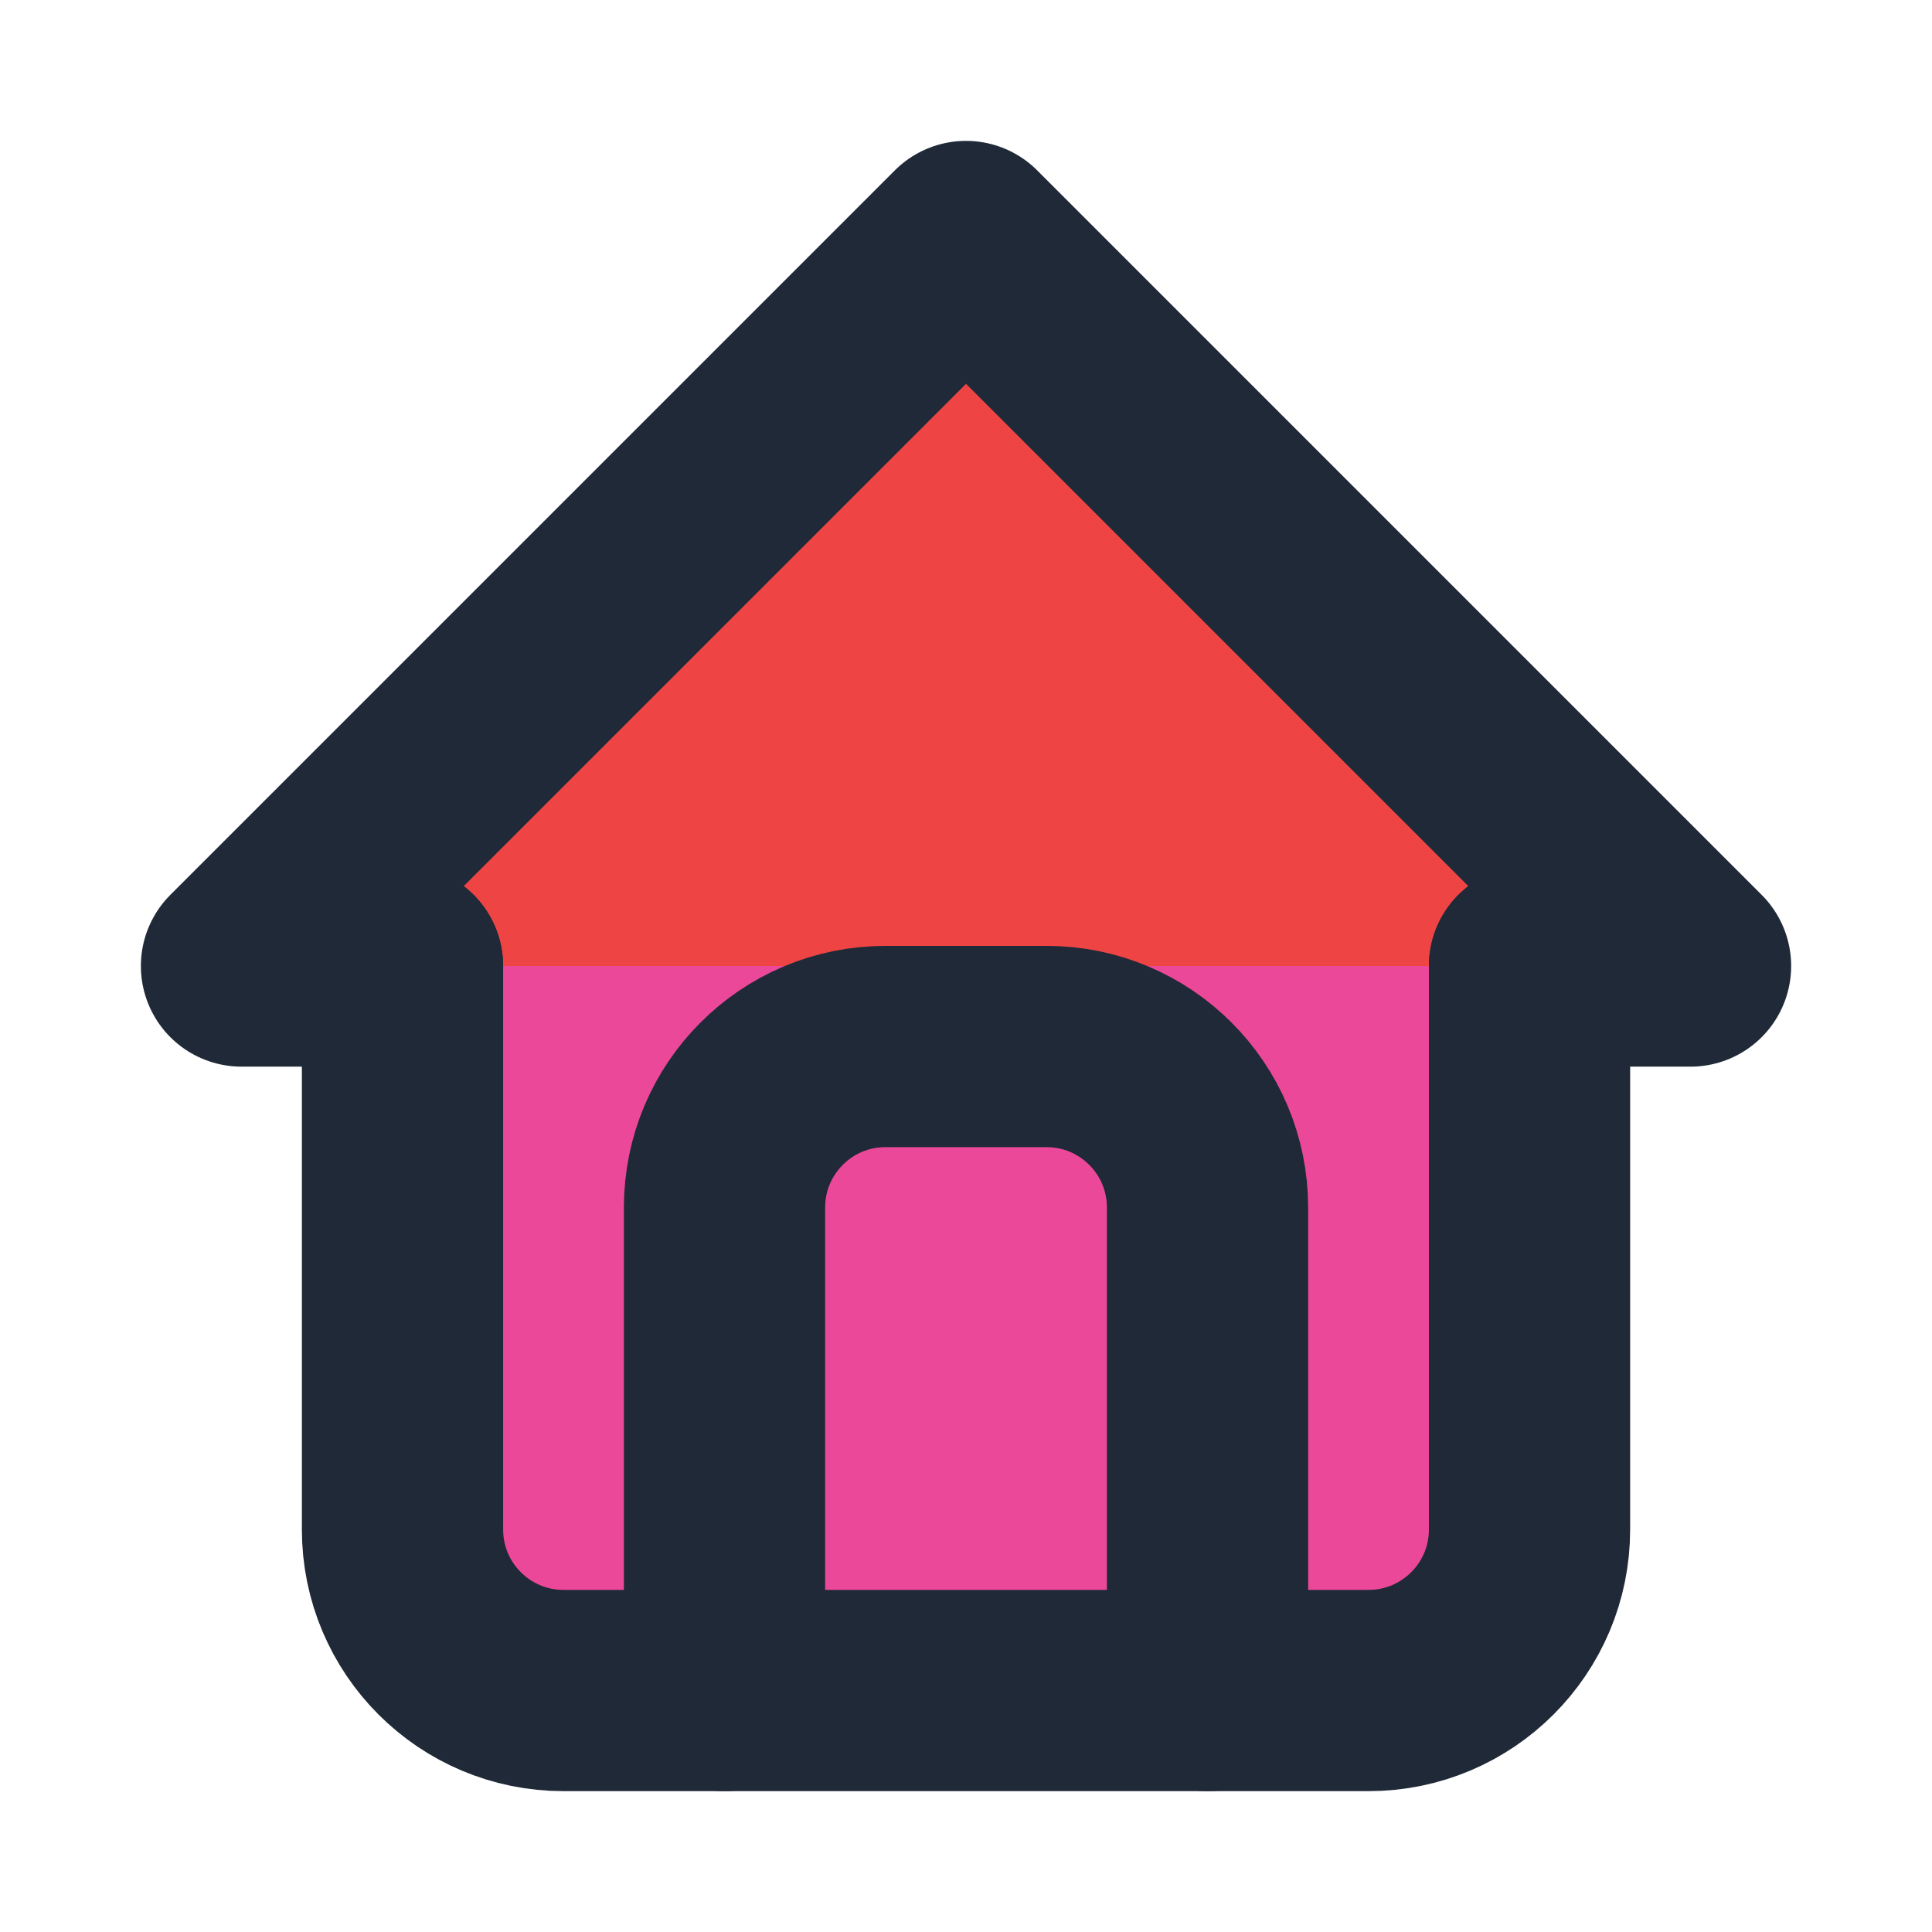
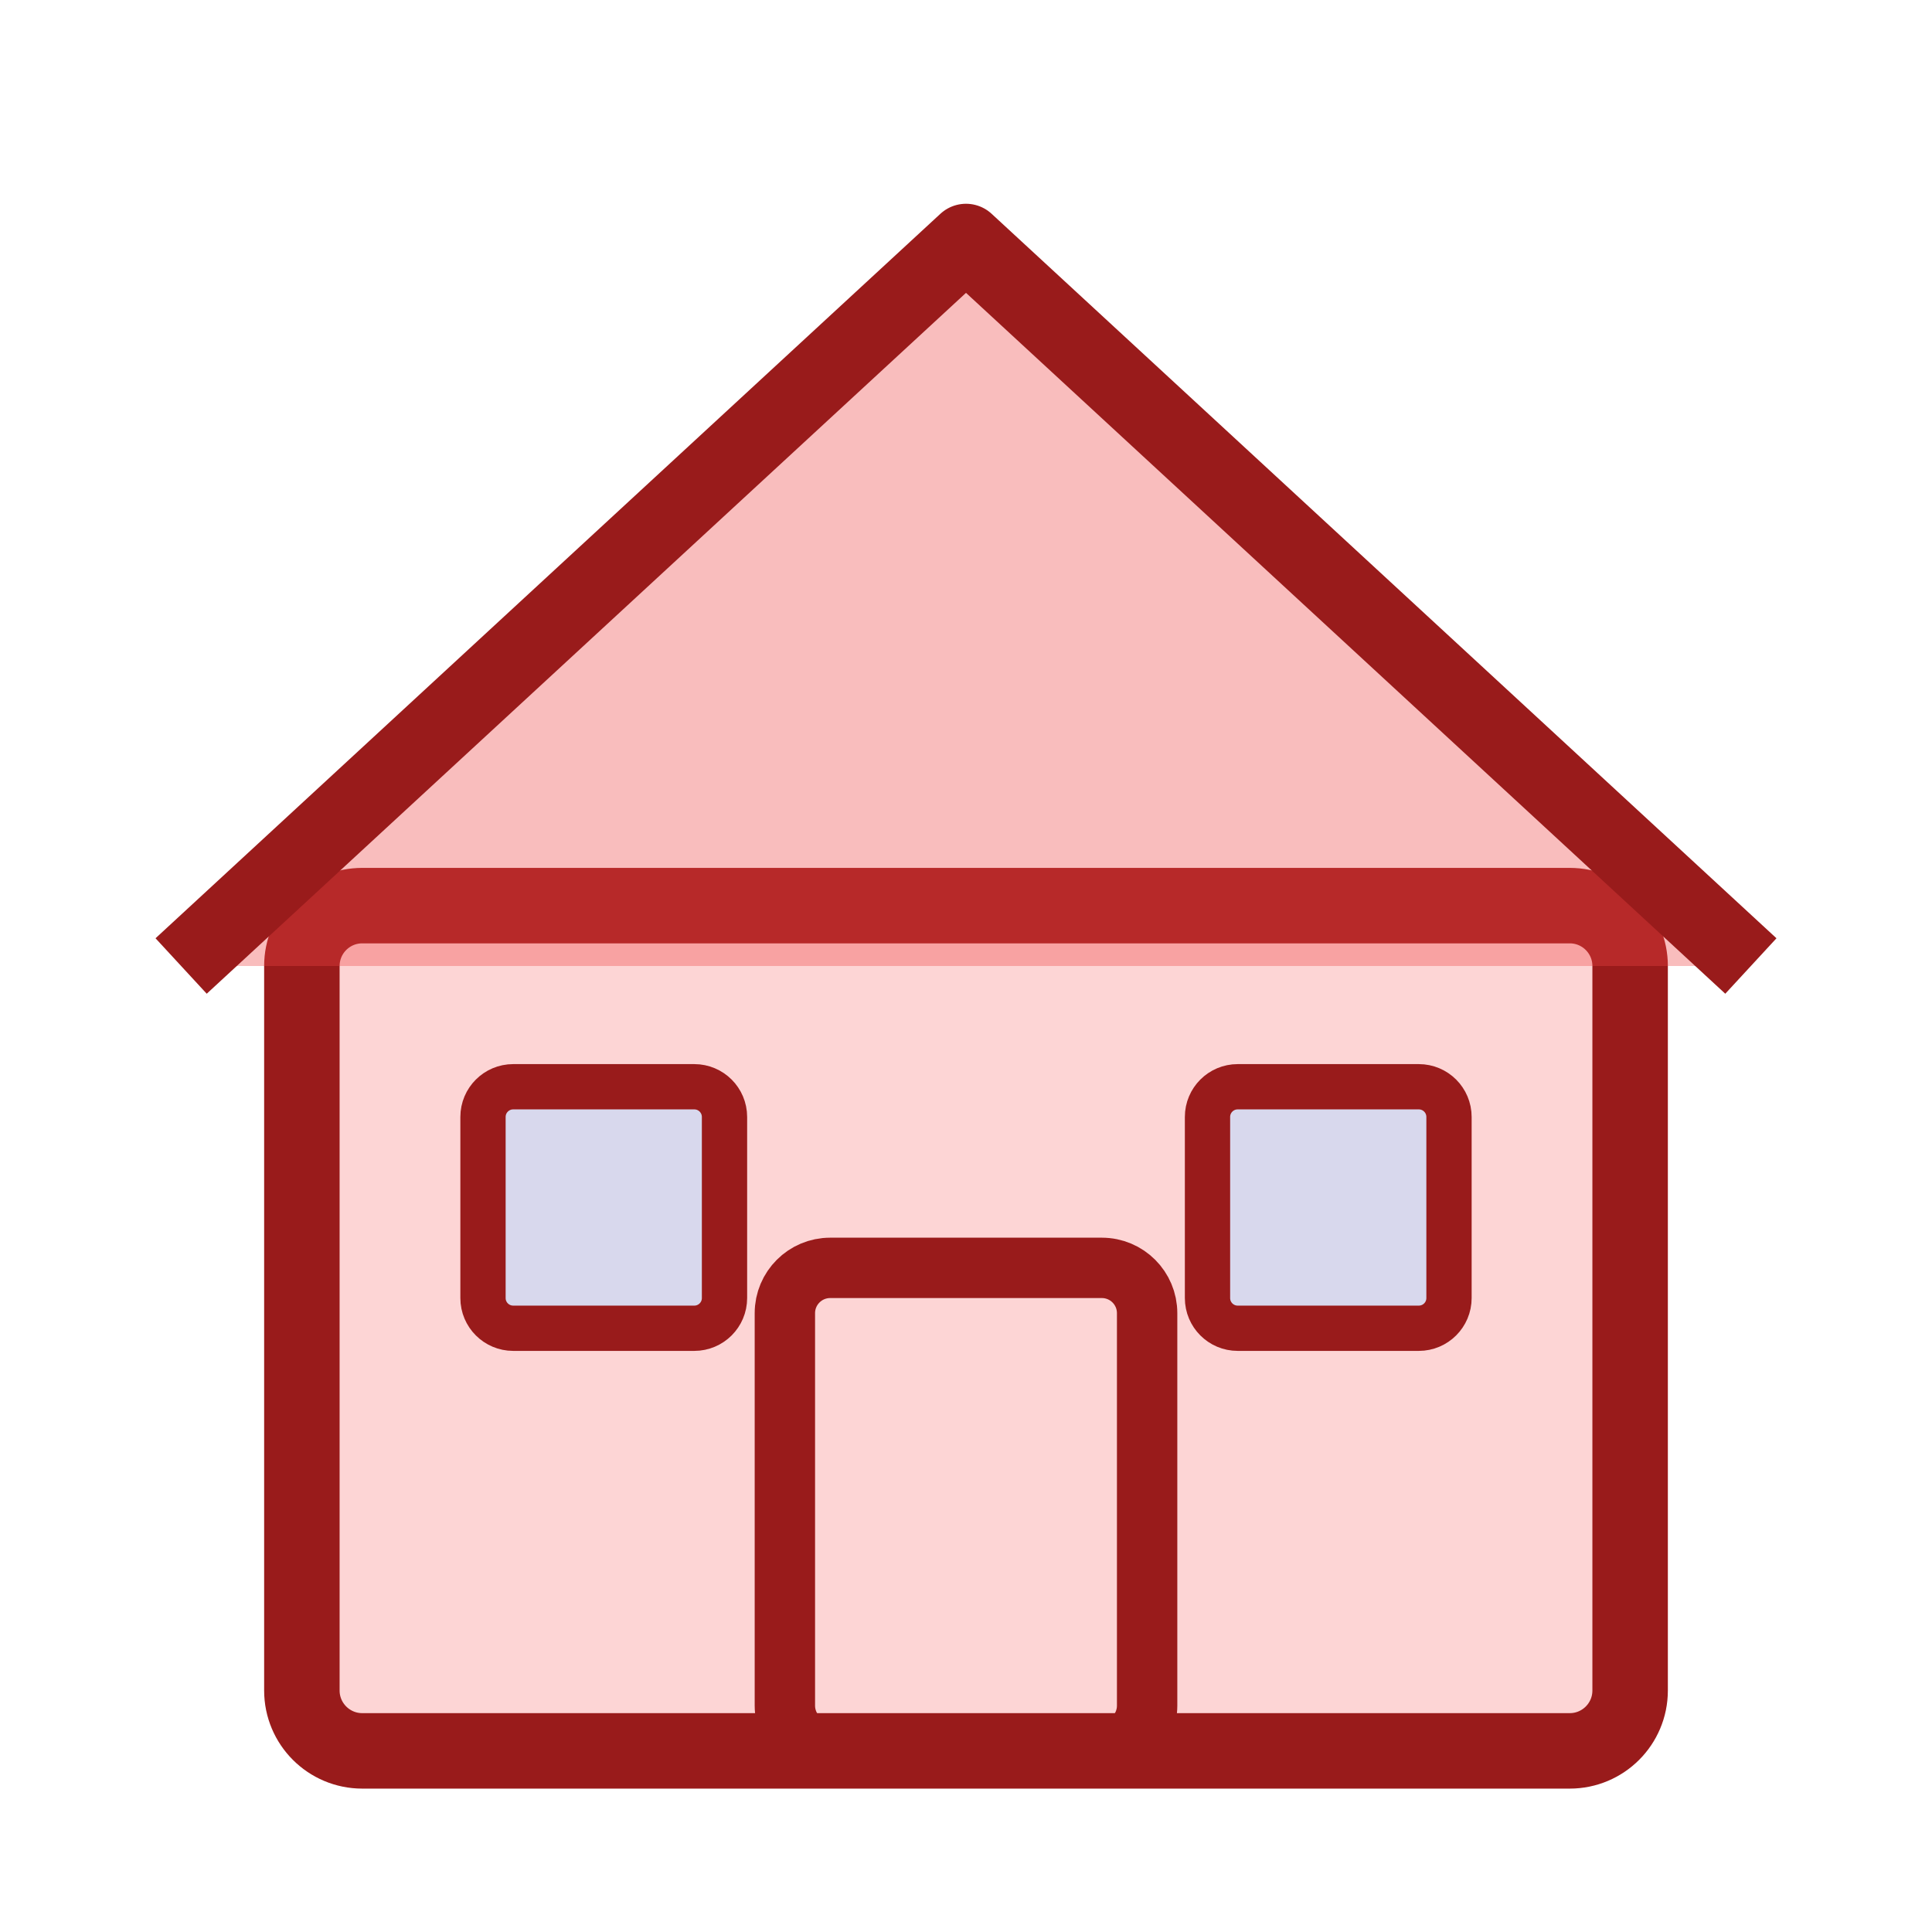
<svg xmlns="http://www.w3.org/2000/svg" width="64" height="64" viewBox="0 0 64 64" fill="none">
-   <g stroke="#1F2937" stroke-width="2.5" stroke-linecap="round" stroke-linejoin="round" transform="scale(2.6667)">
-     <path stroke="none" d="M0 0h24v24H0z" fill="none" />
-     <path d="M5 12l-2 0l9 -9l9 9l-2 0" fill="#EF4444" />
-     <path d="M5 12v7a2 2 0 0 0 2 2h10a2 2 0 0 0 2 -2v-7" fill="#EC4899" />
-     <path d="M9 21v-6a2 2 0 0 1 2 -2h2a2 2 0 0 1 2 2v6" />
-   </g>
+   <rect x="10" y="30" width="44" height="28" rx="2" fill="#F87171" fill-opacity="0.3" stroke="#991B1B" stroke-width="2.5" />
+   <path d="M6 32L32 8L58 32" fill="#EF4444" fill-opacity="0.35" stroke="#991B1B" stroke-width="2.5" stroke-linejoin="round" />
+   <rect x="26" y="42" width="12" height="16" rx="1.5" fill="none" stroke="#991B1B" stroke-width="2" />
+   <rect x="16" y="36" width="8" height="8" rx="1" fill="#BFDBFE" fill-opacity="0.6" stroke="#991B1B" stroke-width="1.5" />
+   <rect x="40" y="36" width="8" height="8" rx="1" fill="#BFDBFE" fill-opacity="0.6" stroke="#991B1B" stroke-width="1.5" />
</svg>
